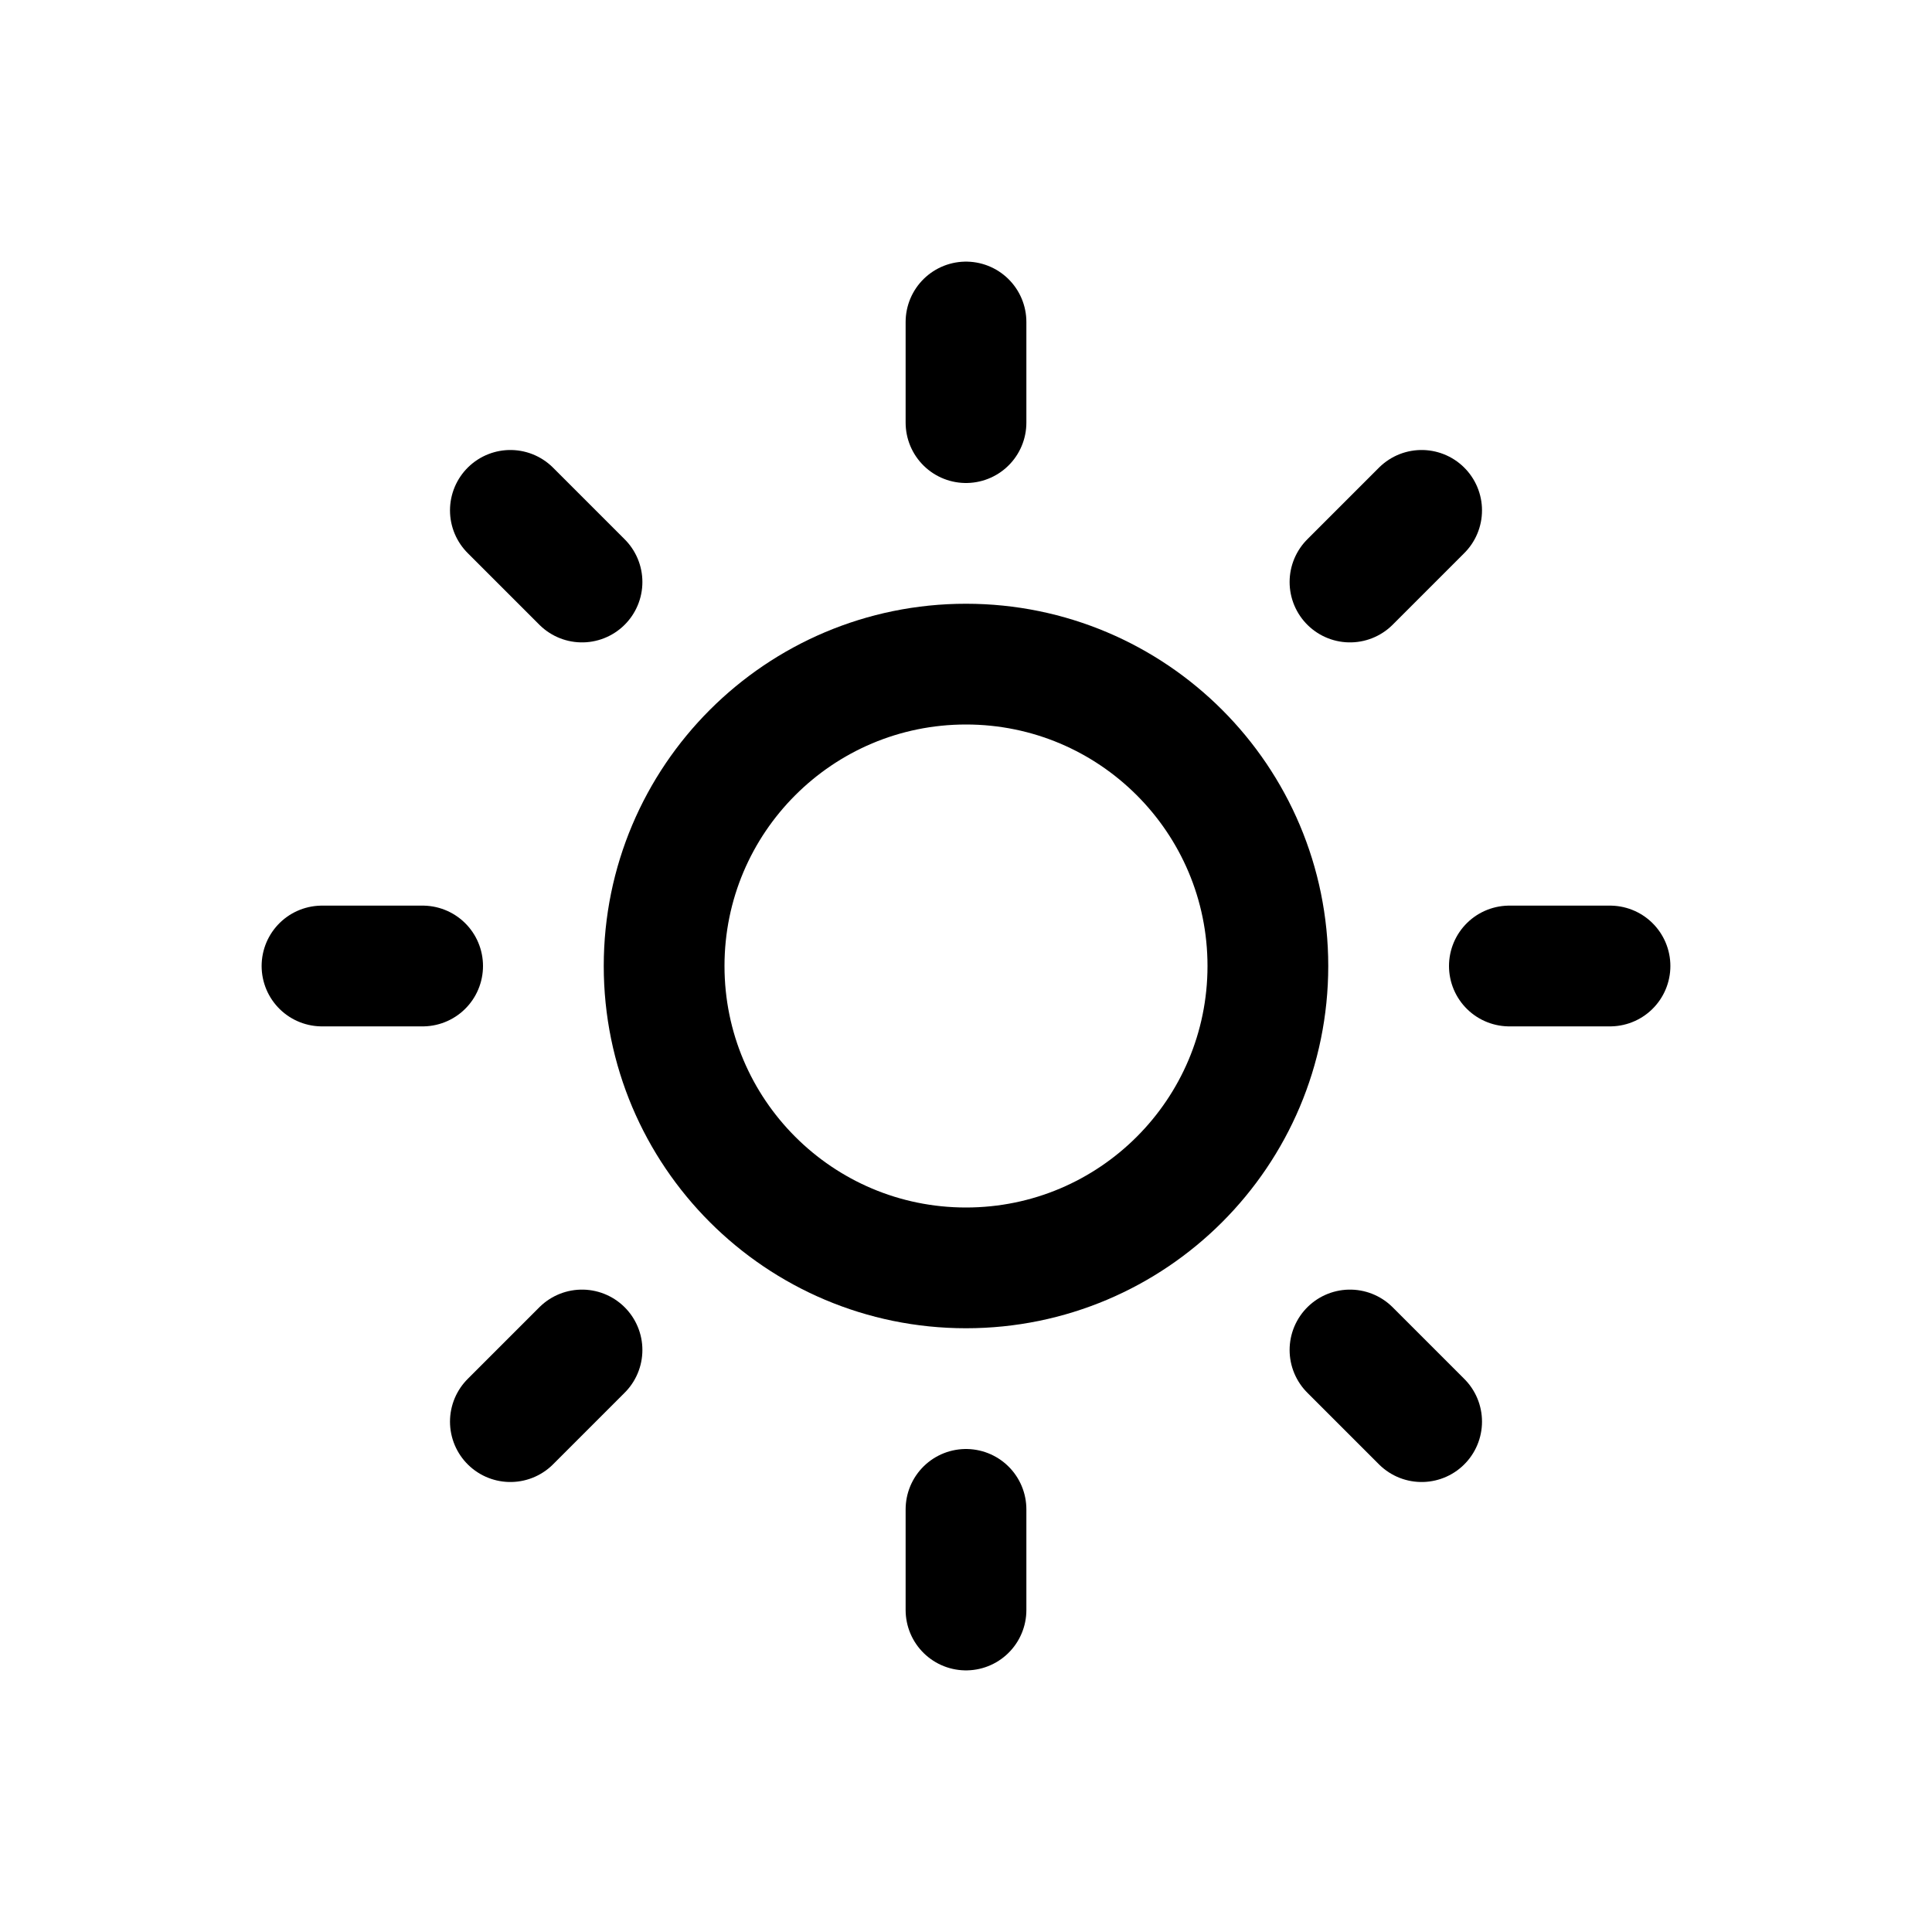
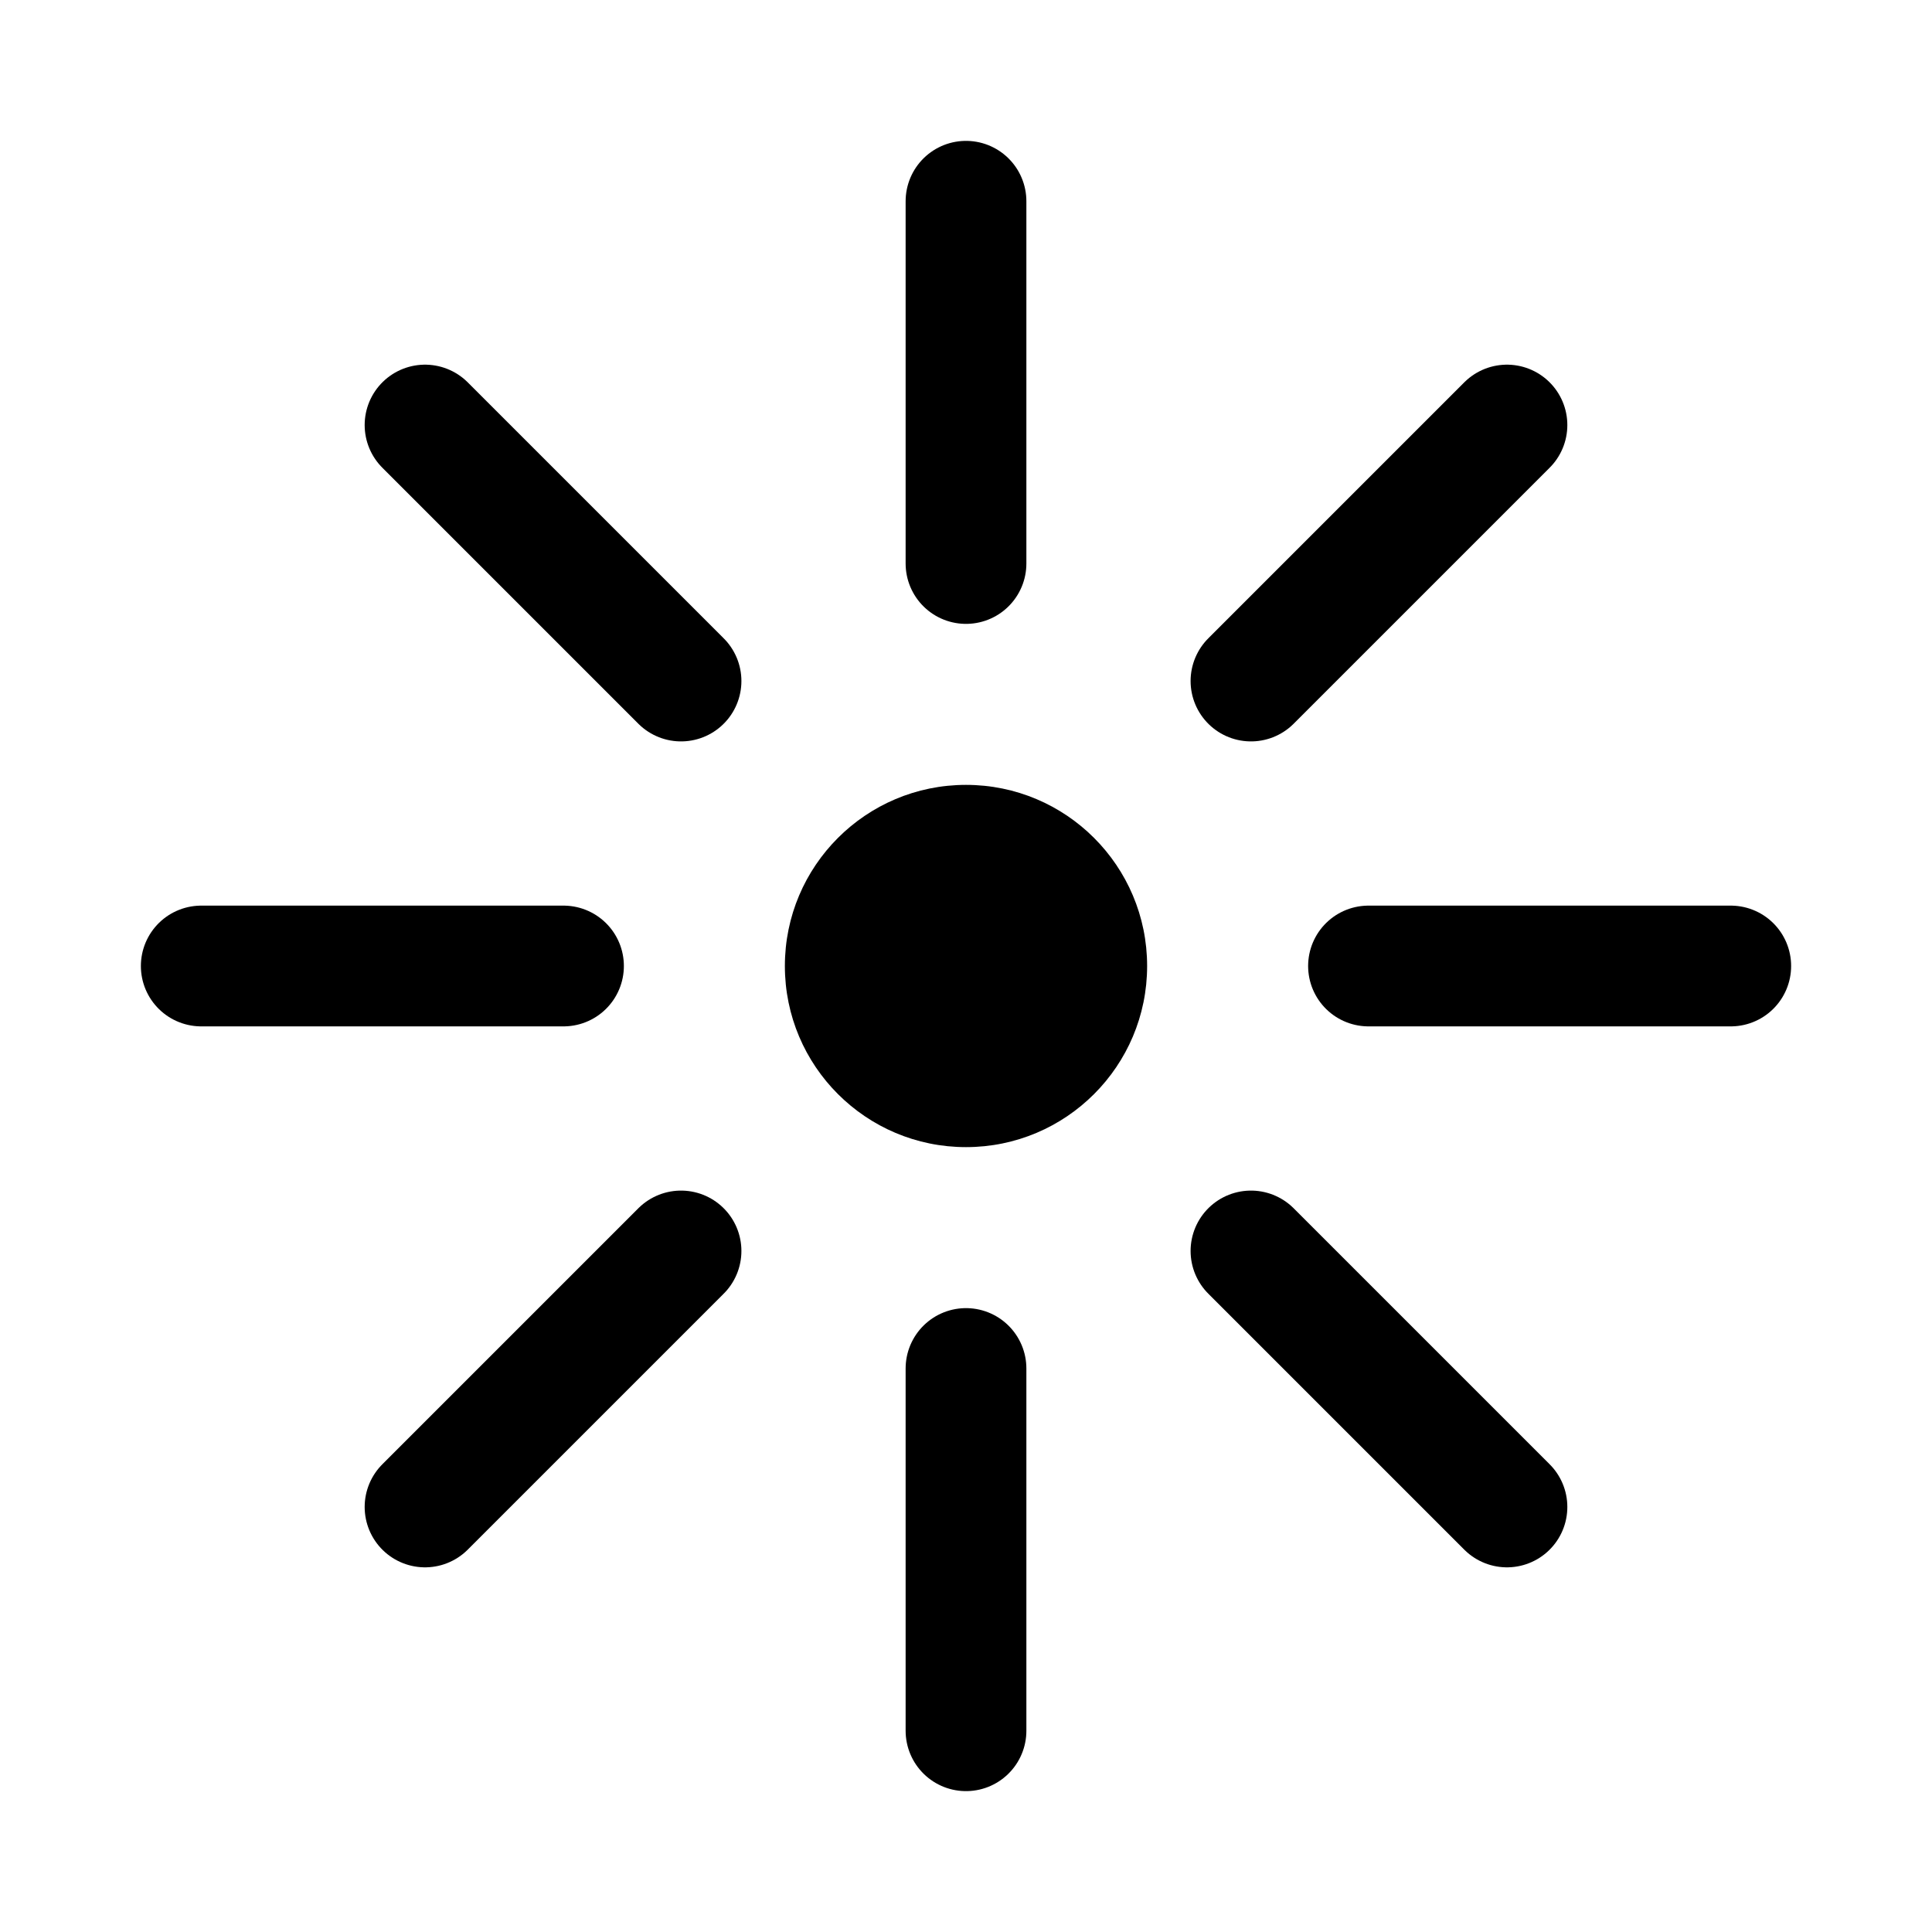
<svg xmlns="http://www.w3.org/2000/svg" viewBox="0 0 24 24" fill="none" stroke="currentColor" stroke-width="1.5" stroke-linecap="round" stroke-linejoin="round">
-   <circle cx="12" cy="12" r="3.75" />
-   <path d="M18.75 12L20 12" />
-   <path d="M16.77 16.77L17.66 17.66" />
-   <path d="M12 18.75L12 20" />
-   <path d="M7.23 16.77L6.34 17.66" />
-   <path d="M5.25 12L4 12" />
-   <path d="M7.23 7.23L6.34 6.34" />
-   <path d="M12 5.25L12 4" />
-   <path d="M16.77 7.23L17.66 6.34" />
+   <circle cx="12" cy="12" r="2.25" fill="currentColor" stroke="none" />
+   <path d="M17 12L21.5 12" />
+   <path d="M15.54 15.54L18.72 18.72" />
+   <path d="M12 17L12 21.5" />
+   <path d="M8.46 15.54L5.28 18.72" />
+   <path d="M7 12L2.5 12" />
+   <path d="M8.46 8.46L5.28 5.28" />
+   <path d="M12 7L12 2.5" />
+   <path d="M15.54 8.46L18.72 5.28" />
</svg>
